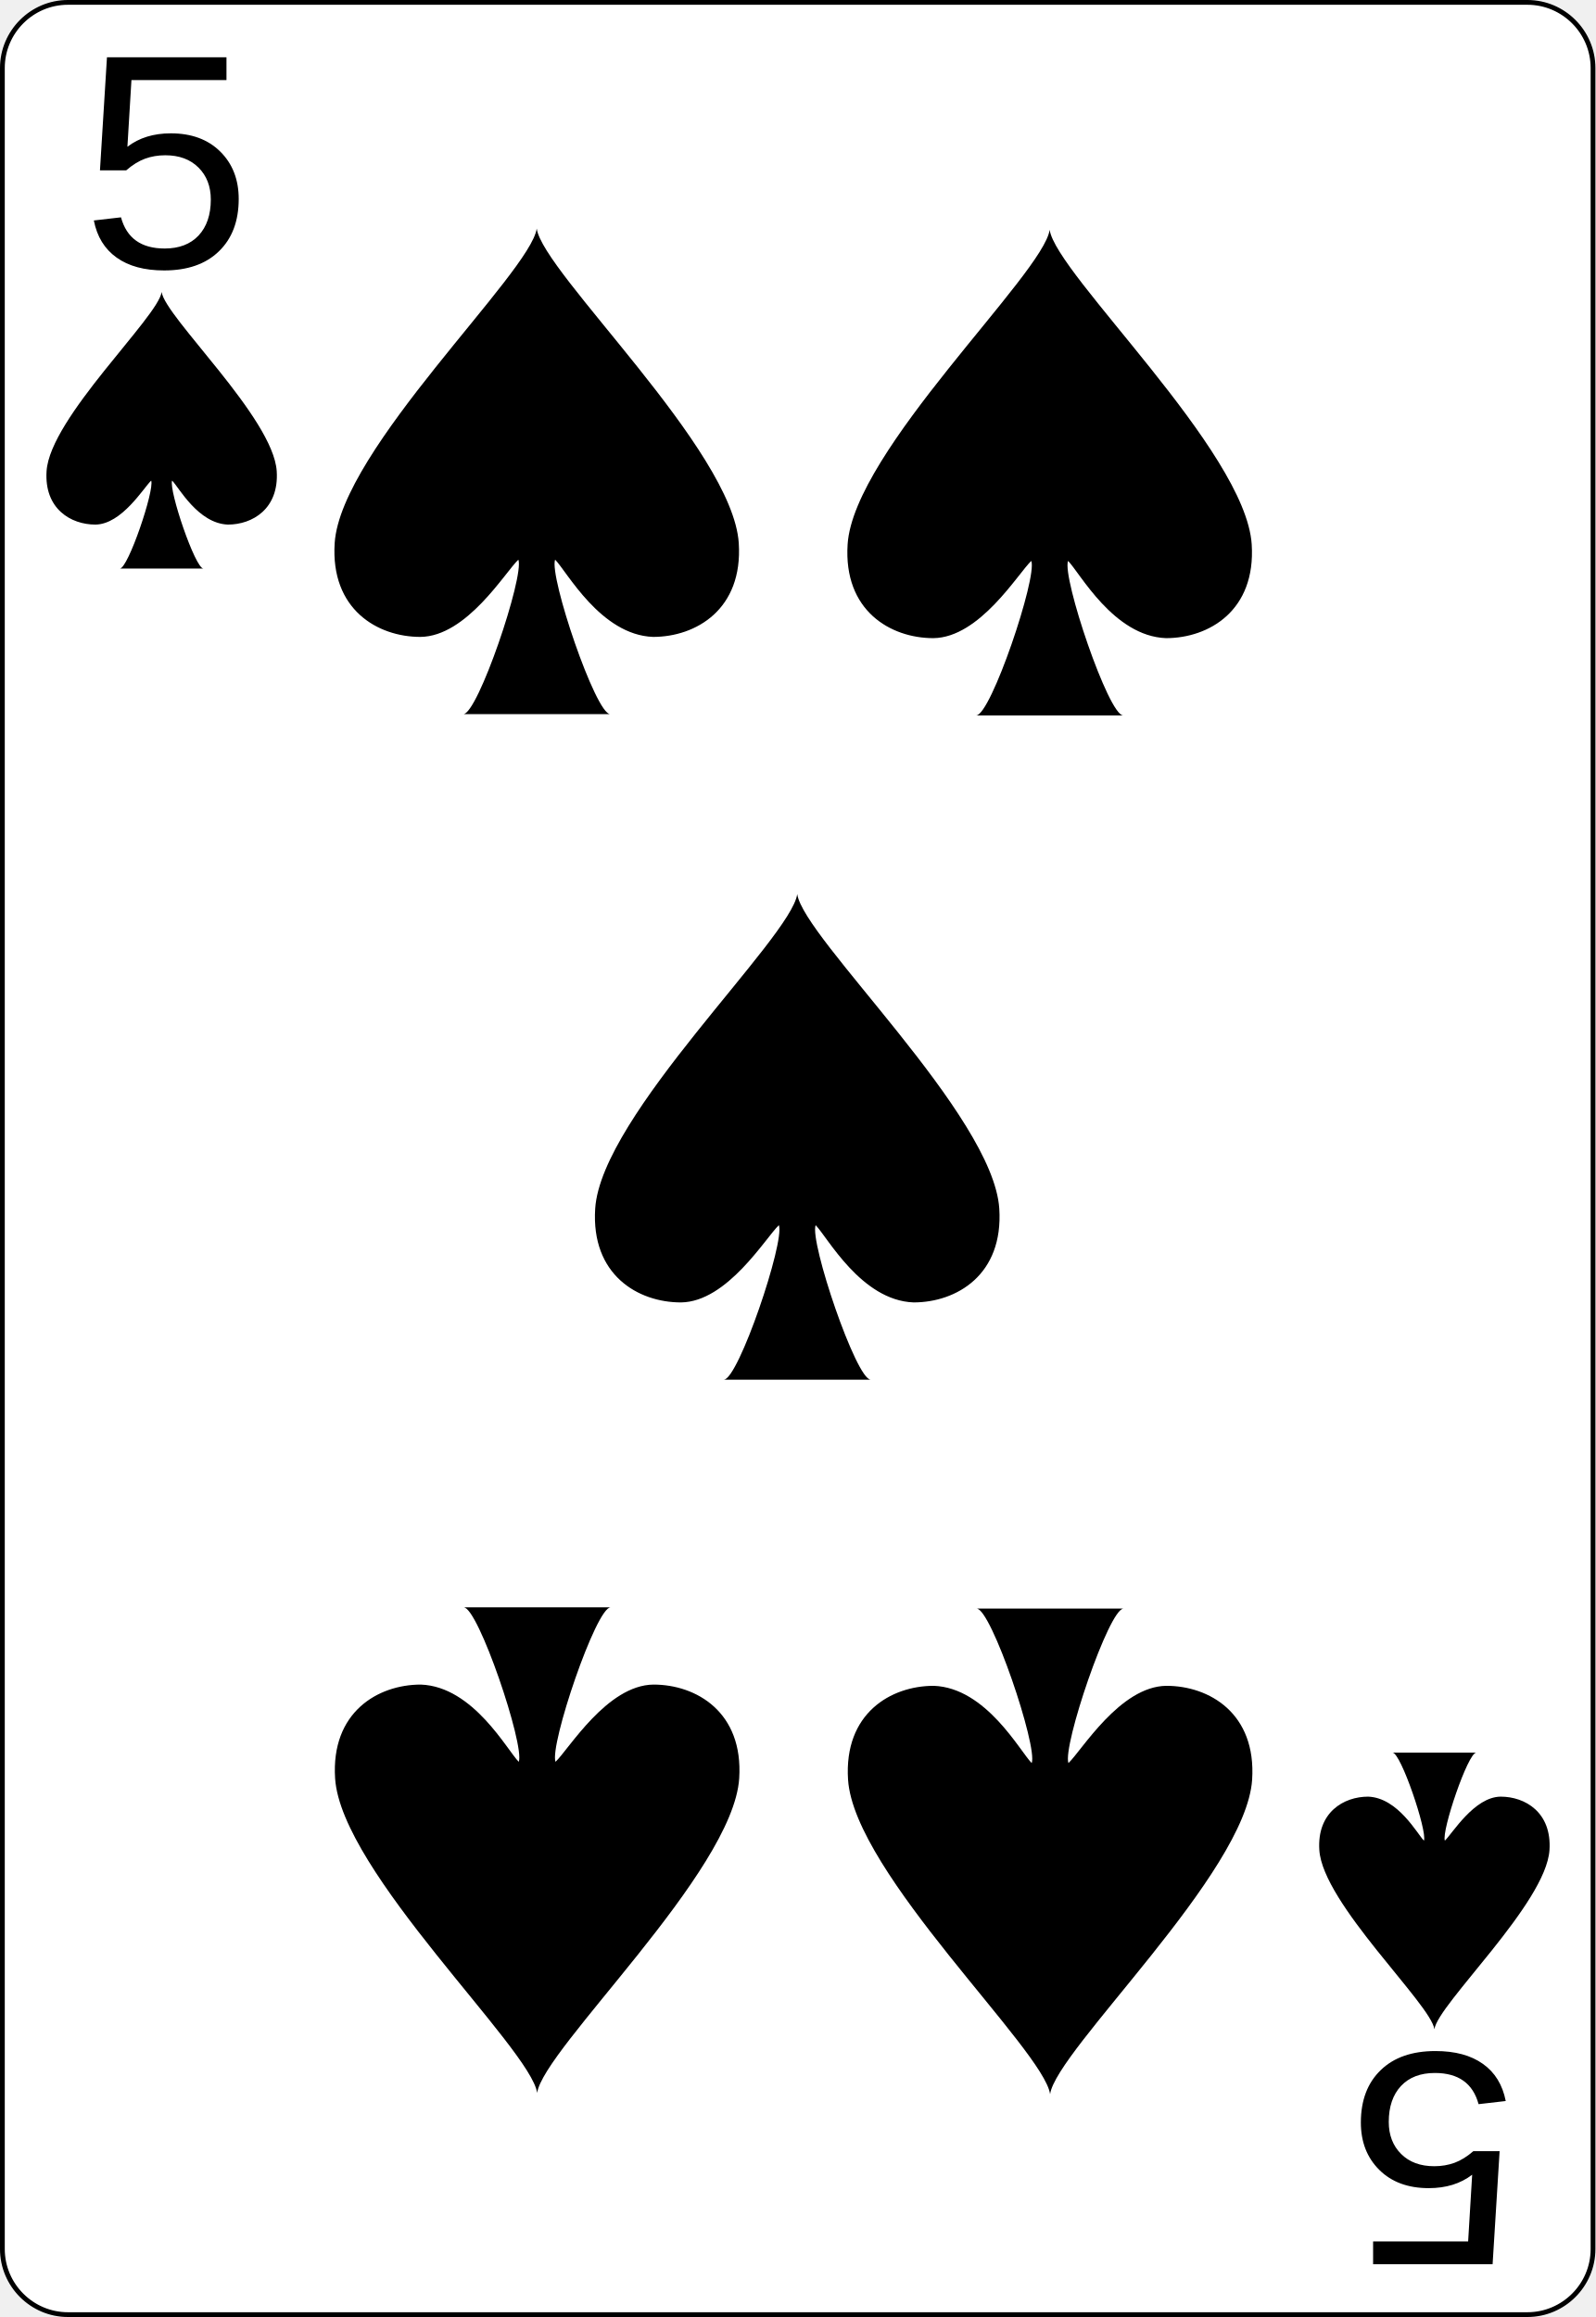
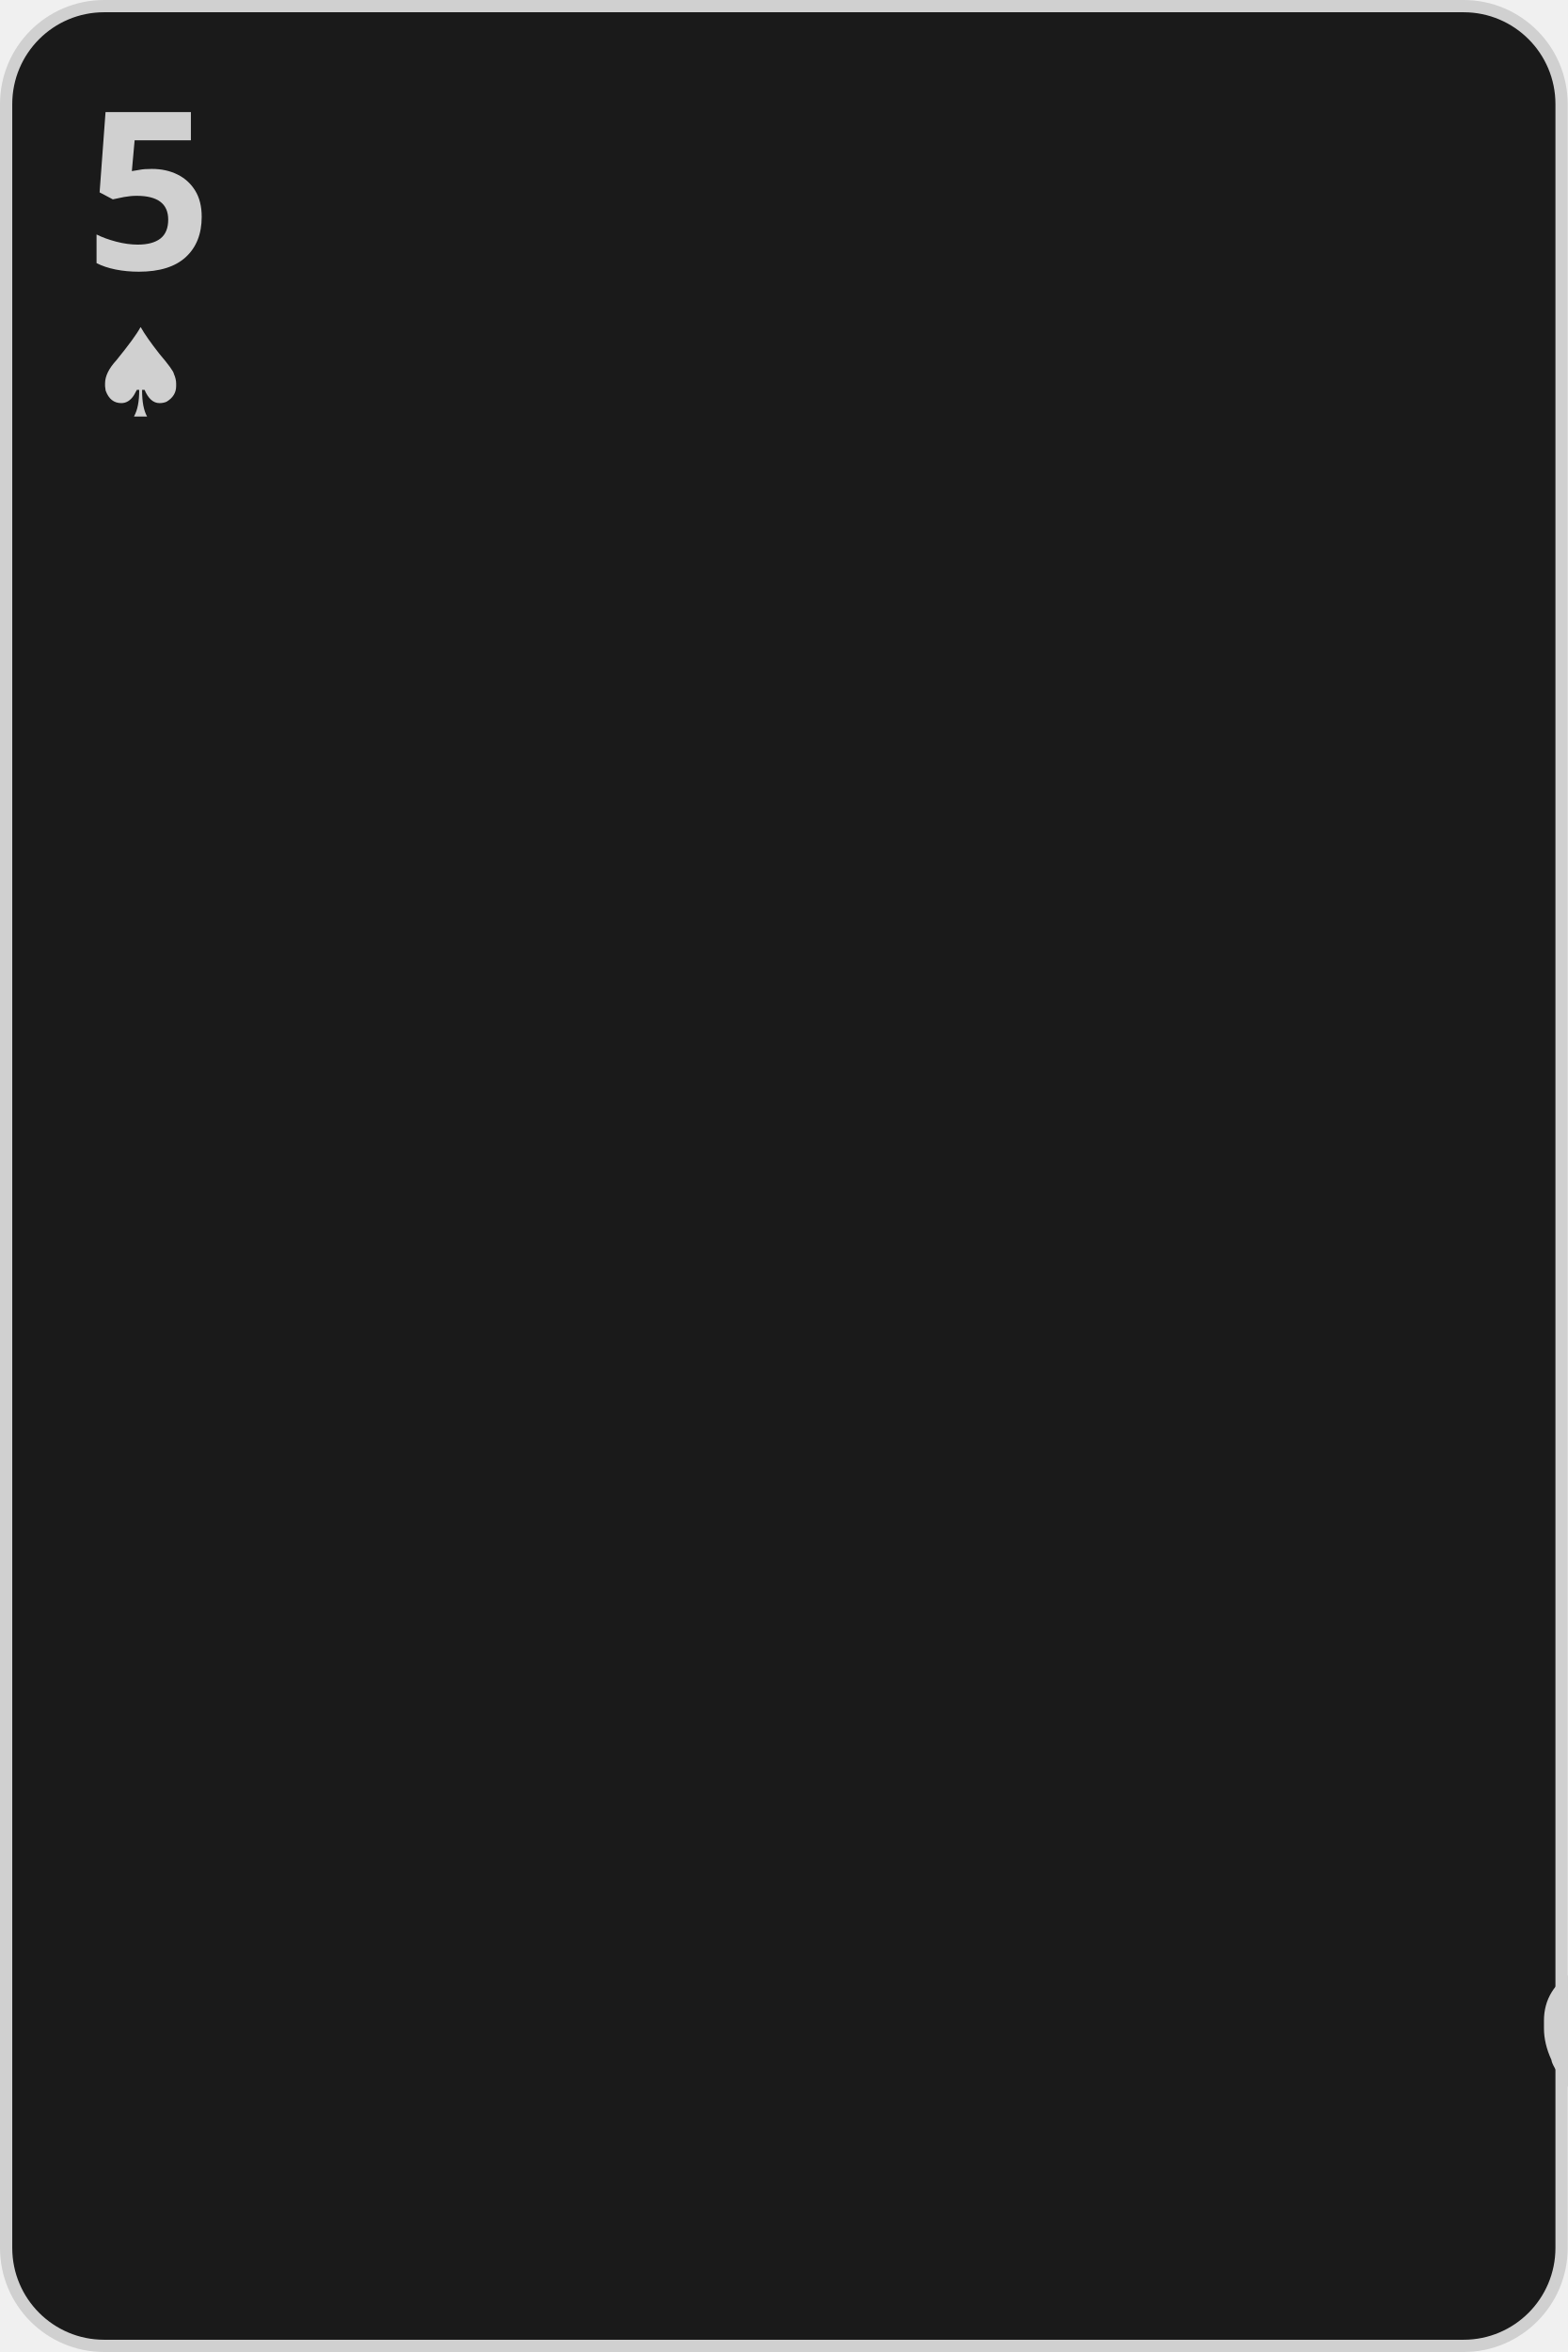
- <svg xmlns="http://www.w3.org/2000/svg" width="167.087pt" height="242.667pt" viewBox="0 0 167.087 242.667" xml:space="preserve" id="svg2" version="1.1">
-   <defs id="defs41" />
-   <g id="Layer_x0020_1" style="fill-rule:nonzero;clip-rule:nonzero;stroke:#000000;stroke-miterlimit:4;">
-     <path style="fill:#FFFFFF;stroke-width:0.5;" d="M166.837,235.548c0,3.777-3.087,6.869-6.871,6.869H7.111c-3.775,0-6.861-3.092-6.861-6.869V7.12C0.25,3.343,3.336,0.25,7.111,0.25h152.855    c3.784,0,6.871,3.093,6.871,6.87v228.428z" id="path5" />
-     <g style="stroke:none;" id="g7">
-       <g id="g9">
- 				
- 			</g>
-     </g>
-     <g id="g15">
- 			
- 		</g>
-     <g id="g19">
- 			
- 		</g>
-     <g style="stroke:none;" id="g23">
-       <g id="g25">
- 				
- 			</g>
-     </g>
-     <g style="stroke:none;" id="g31">
-       <g id="g33">
- 				
- 			</g>
-     </g>
-   </g>
-   <text xml:space="preserve" style="font-size:32px;font-style:normal;font-weight:normal;line-height:125%;letter-spacing:0px;word-spacing:0px;fill:#000000;fill-opacity:1;stroke:none;font-family:Bitstream Vera Sans" x="8.547" y="28.013" id="text3788">
-     <tspan id="tspan3790" x="8.547" y="28.013" style="font-style:normal;font-variant:normal;font-weight:normal;font-stretch:normal;font-family:Arial;-inkscape-font-specification:Arial">5</tspan>
-   </text>
-   <g transform="matrix(1.508595,0,0,1.379325,16.9291,45.0659)" id="layer1-7">
-     <path id="sl" d="M 7.989,3.103 C 7.747,-0.954 0.242,-8.59 0,-10.5 c -0.242,1.909 -7.747,9.545 -7.989,13.603 -0.169,2.868 1.695,4.057 3.39,4.057 1.835,-0.022 3.351,-2.801 3.873,-3.341 0.242,0.716 -1.603,6.682 -2.179,6.682 l 5.811,0 C 2.33,10.501 0.485,4.535 0.727,3.819 1.184,4.315 2.524,7.077 4.601,7.16 6.295,7.159 8.158,5.971 7.989,3.103 z" style="fill:#000000" />
-   </g>
-   <g transform="matrix(2.648679,0,0,2.421718,56.21089,49.36599)" id="layer1-7-88">
-     <path id="sl-4" d="M 7.989,3.103 C 7.747,-0.954 0.242,-8.59 0,-10.5 c -0.242,1.909 -7.747,9.545 -7.989,13.603 -0.169,2.868 1.695,4.057 3.39,4.057 1.835,-0.022 3.351,-2.801 3.873,-3.341 0.242,0.716 -1.603,6.682 -2.179,6.682 l 5.811,0 C 2.33,10.501 0.485,4.535 0.727,3.819 1.184,4.315 2.524,7.077 4.601,7.16 6.295,7.159 8.158,5.971 7.989,3.103 z" style="fill:#000000" />
-   </g>
-   <text xml:space="preserve" style="font-size:32px;font-style:normal;font-weight:normal;line-height:125%;letter-spacing:0px;word-spacing:0px;fill:#000000;fill-opacity:1;stroke:none;font-family:Bitstream Vera Sans" x="-158.978" y="-215.124" id="text3788-7" transform="scale(-1,-1)">
-     <tspan id="tspan3790-6" x="-158.978" y="-215.124" style="font-style:normal;font-variant:normal;font-weight:normal;font-stretch:normal;font-family:Arial;-inkscape-font-specification:Arial">5</tspan>
-   </text>
-   <g transform="matrix(-1.508595,0,0,-1.379325,150.2251,198.0441)" id="layer1-7-3">
-     <path id="sl-1" d="M 7.989,3.103 C 7.747,-0.954 0.242,-8.59 0,-10.5 c -0.242,1.909 -7.747,9.545 -7.989,13.603 -0.169,2.868 1.695,4.057 3.39,4.057 1.835,-0.022 3.351,-2.801 3.873,-3.341 0.242,0.716 -1.603,6.682 -2.179,6.682 l 5.811,0 C 2.33,10.501 0.485,4.535 0.727,3.819 1.184,4.315 2.524,7.077 4.601,7.16 6.295,7.159 8.158,5.971 7.989,3.103 z" style="fill:#000000" />
-   </g>
-   <g transform="matrix(-2.648679,0,0,-2.421718,56.25613,193.7713)" id="layer1-7-88-7">
-     <path id="sl-4-5" d="M 7.989,3.103 C 7.747,-0.954 0.242,-8.59 0,-10.5 c -0.242,1.909 -7.747,9.545 -7.989,13.603 -0.169,2.868 1.695,4.057 3.39,4.057 1.835,-0.022 3.351,-2.801 3.873,-3.341 0.242,0.716 -1.603,6.682 -2.179,6.682 l 5.811,0 C 2.33,10.501 0.485,4.535 0.727,3.819 1.184,4.315 2.524,7.077 4.601,7.16 6.295,7.159 8.158,5.971 7.989,3.103 z" style="fill:#000000" />
-   </g>
-   <g transform="matrix(2.648679,0,0,2.421718,83.4947,119.0673)" id="layer1-7-88-6">
-     <path id="sl-4-8" d="M 7.989,3.103 C 7.747,-0.954 0.242,-8.59 0,-10.5 c -0.242,1.909 -7.747,9.545 -7.989,13.603 -0.169,2.868 1.695,4.057 3.39,4.057 1.835,-0.022 3.351,-2.801 3.873,-3.341 0.242,0.716 -1.603,6.682 -2.179,6.682 l 5.811,0 C 2.33,10.501 0.485,4.535 0.727,3.819 1.184,4.315 2.524,7.077 4.601,7.16 6.295,7.159 8.158,5.971 7.989,3.103 z" style="fill:#000000" />
-   </g>
-   <g transform="matrix(2.648679,0,0,2.421718,109.9309,49.49562)" id="layer1-7-88-8">
-     <path id="sl-4-9" d="M 7.989,3.103 C 7.747,-0.954 0.242,-8.59 0,-10.5 c -0.242,1.909 -7.747,9.545 -7.989,13.603 -0.169,2.868 1.695,4.057 3.39,4.057 1.835,-0.022 3.351,-2.801 3.873,-3.341 0.242,0.716 -1.603,6.682 -2.179,6.682 l 5.811,0 C 2.33,10.501 0.485,4.535 0.727,3.819 1.184,4.315 2.524,7.077 4.601,7.16 6.295,7.159 8.158,5.971 7.989,3.103 z" style="fill:#000000" />
-   </g>
-   <g transform="matrix(-2.648679,0,0,-2.421718,109.9762,193.9009)" id="layer1-7-88-7-2">
-     <path id="sl-4-5-6" d="M 7.989,3.103 C 7.747,-0.954 0.242,-8.59 0,-10.5 c -0.242,1.909 -7.747,9.545 -7.989,13.603 -0.169,2.868 1.695,4.057 3.39,4.057 1.835,-0.022 3.351,-2.801 3.873,-3.341 0.242,0.716 -1.603,6.682 -2.179,6.682 l 5.811,0 C 2.33,10.501 0.485,4.535 0.727,3.819 1.184,4.315 2.524,7.077 4.601,7.16 6.295,7.159 8.158,5.971 7.989,3.103 z" style="fill:#000000" />
-   </g>
+ <svg xmlns="http://www.w3.org/2000/svg" width="256" height="384" viewBox="0 0 256 384">
+   <rect x="1" y="1" width="254" height="382" rx="16" ry="16" fill="#1a1a1a" stroke="#d0d0d0" stroke-width="2" />
+   <text x="14" y="44" font-family="Fira Mono" font-size="36" font-weight="700" fill="#d0d0d0">5</text>
+   <text x="14" y="68" font-family="Fira Mono" font-size="20" fill="#d0d0d0">♠</text>
+   <text x="242" y="350" font-family="Fira Mono" font-size="64" text-anchor="end" fill="#d0d0d0" transform="rotate(180 242 332)">♠</text>
</svg>
